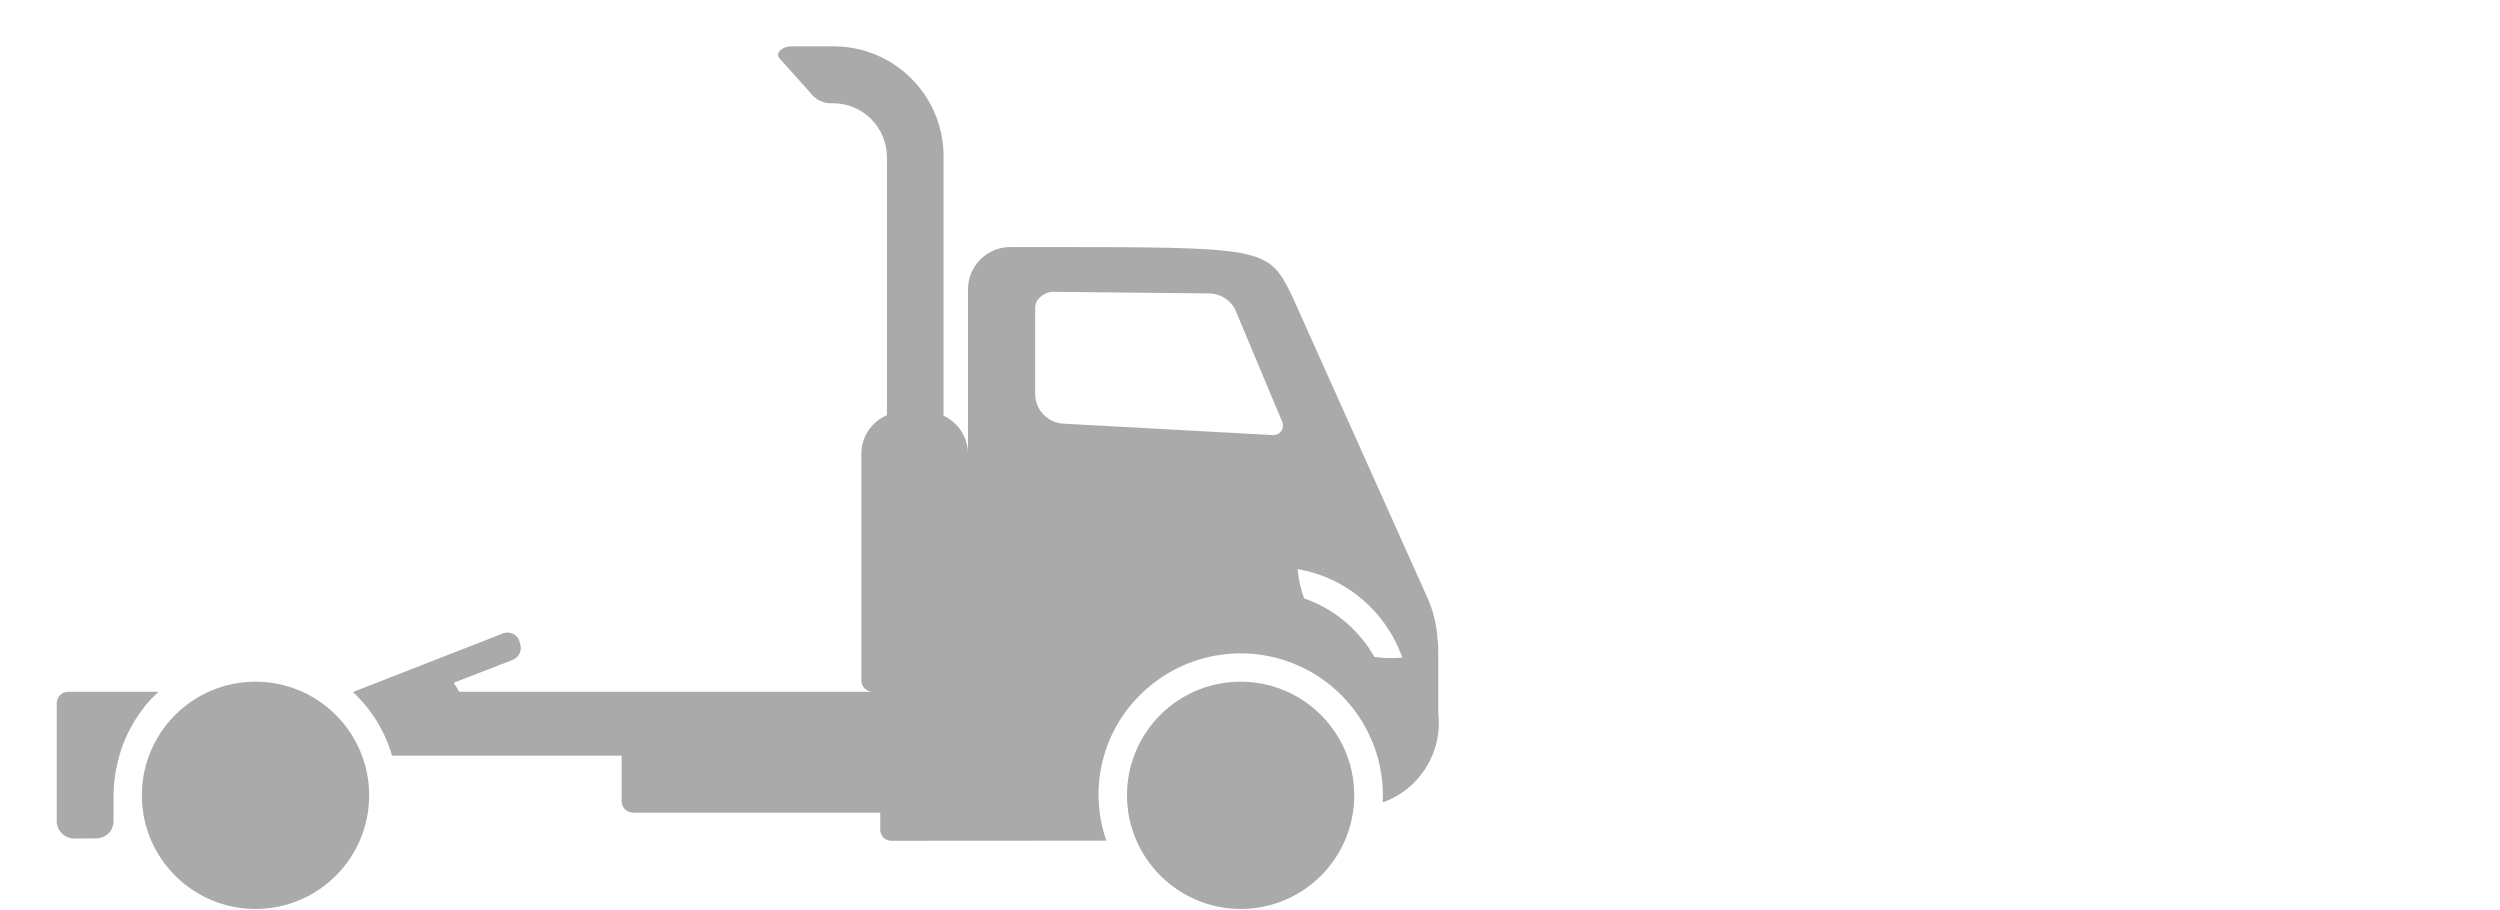
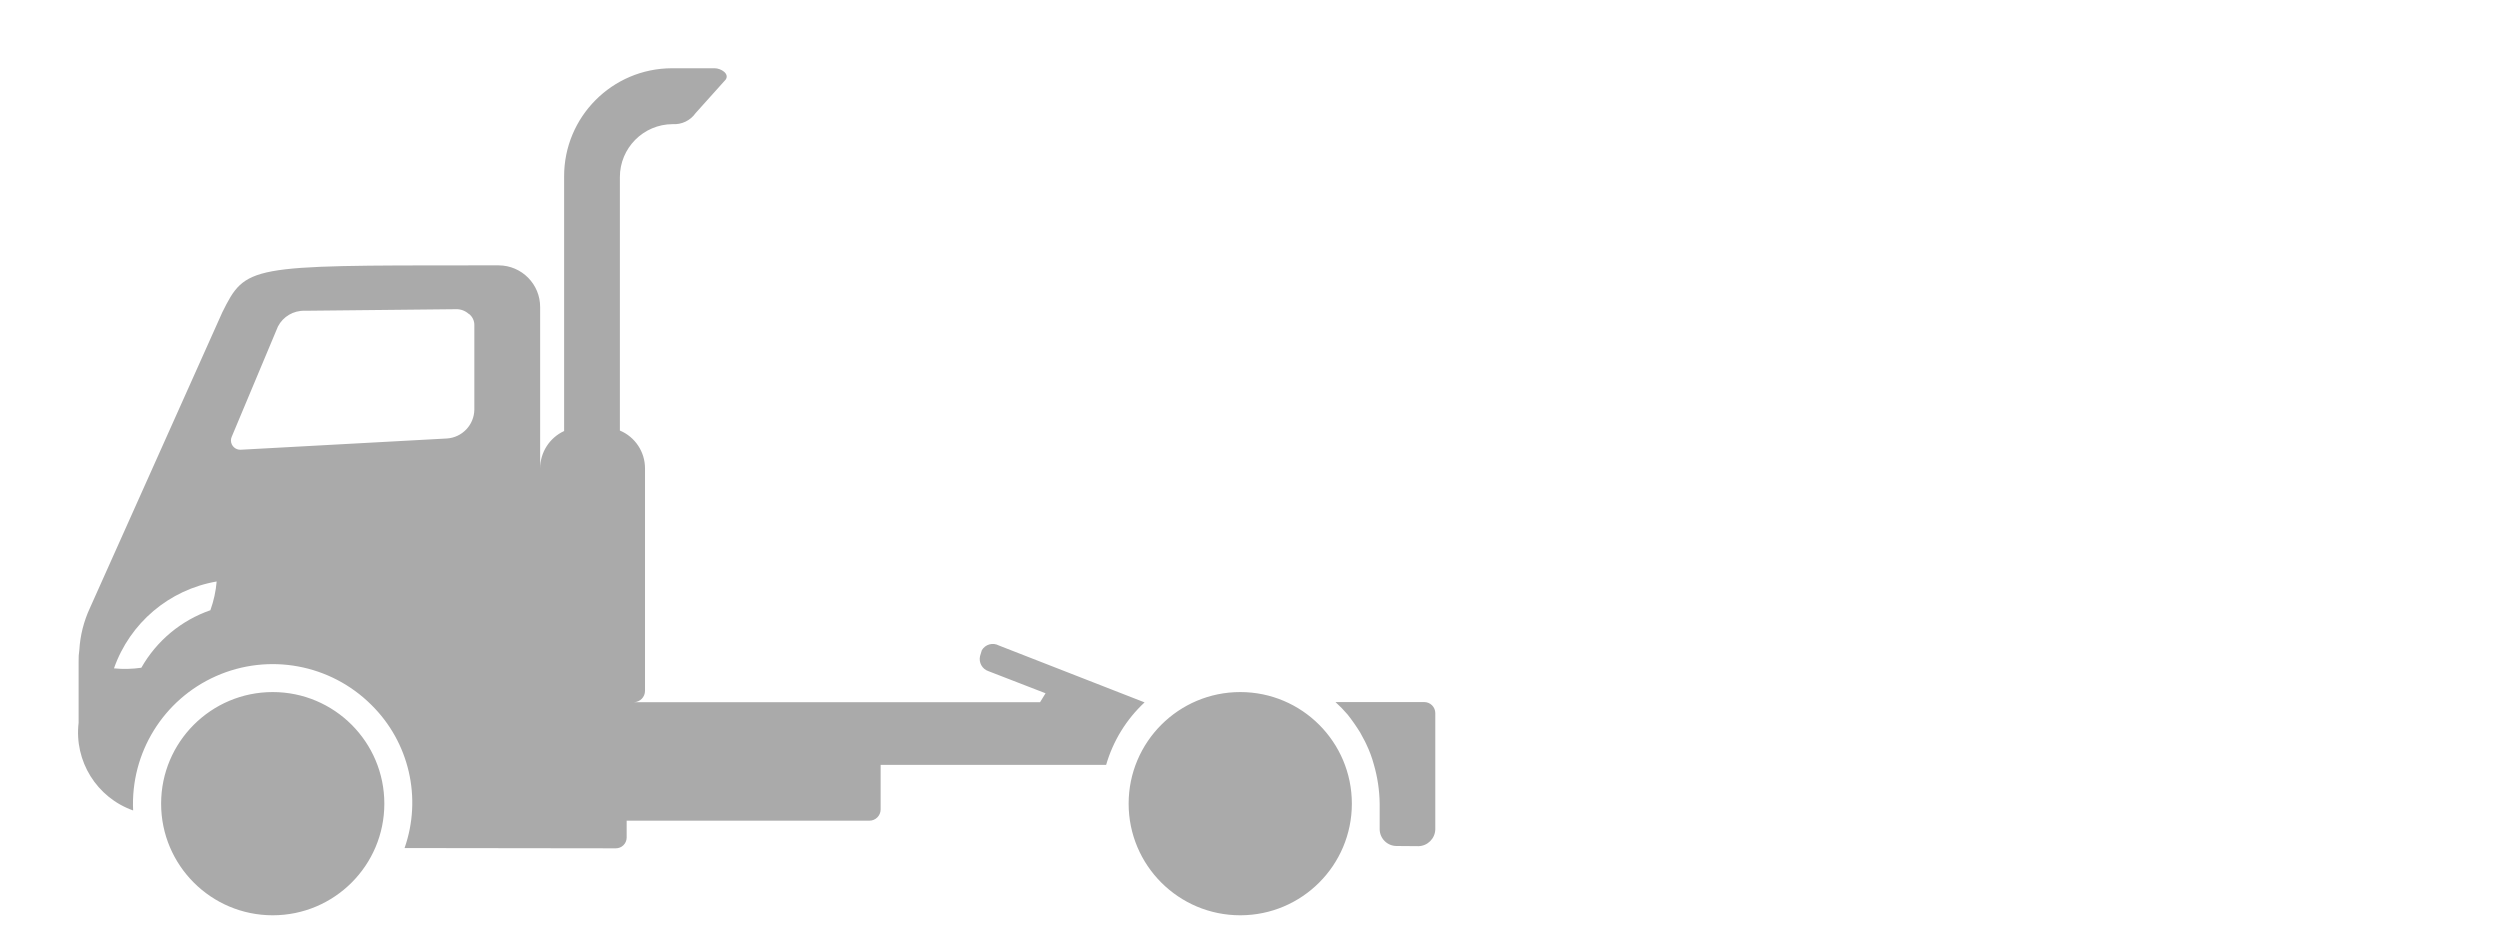
- <svg xmlns="http://www.w3.org/2000/svg" width="54.999" height="20" viewBox="0 0 54.999 20">
-   <g transform="translate(-2178.199 -290.424)">
-     <rect width="54.999" height="20" transform="translate(2178.199 290.424)" fill="#aaa" opacity="0" />
-     <path d="M23.545,16.477a2.5,2.5,0,1,1,2.5,2.5A2.506,2.506,0,0,1,23.545,16.477Zm-21.672,0a2.5,2.5,0,1,1,2.494,2.5A2.5,2.5,0,0,1,1.873,16.477Zm16.49,1a.242.242,0,0,1-.246-.244v-.375H12.682a.252.252,0,0,1-.254-.254v-1H7.377a3.09,3.09,0,0,0-.861-1.4L9.779,12.93a.285.285,0,0,1,.383.107l.039.129a.286.286,0,0,1-.191.34L8.734,14l.123.2h9.092a.255.255,0,0,1-.248-.254V8.967a.917.917,0,0,1,.563-.852V2.441A1.185,1.185,0,0,0,17.08,1.252a.583.583,0,0,1-.514-.246L15.891.254C15.8.121,16,0,16.137,0H17.1a2.419,2.419,0,0,1,2.41,2.426v5.7a.923.923,0,0,1,.537.838V5.352a.932.932,0,0,1,.938-.937h.537c5.061,0,5.121,0,5.645,1.053L30.141,12.1a2.592,2.592,0,0,1,.236.938,1.418,1.418,0,0,1,.016.254v1.375a1.853,1.853,0,0,1-1.221,1.965,3.13,3.13,0,0,0-5.334-2.367,3.074,3.074,0,0,0-.746,3.209Zm9.076-5.334a2.856,2.856,0,0,1,1.549,1.289,2.509,2.509,0,0,0,.613.014A2.974,2.974,0,0,0,27.3,11.5,2.488,2.488,0,0,0,27.439,12.139ZM21.65,5.506a.312.312,0,0,0-.125.26V7.654a.657.657,0,0,0,.615.646l4.621.252a.21.21,0,0,0,.2-.291L25.924,5.787a.653.653,0,0,0-.6-.352L21.939,5.4A.409.409,0,0,0,21.65,5.506ZM.375,17.428A.387.387,0,0,1,0,17.053V14.447A.248.248,0,0,1,.252,14.2H2.24a2.91,2.91,0,0,0-.275.283,4.362,4.362,0,0,0-.279.4c-.045.092-.1.176-.137.262a2.647,2.647,0,0,0-.168.451,3.261,3.261,0,0,0-.131.877v.576a.378.378,0,0,1-.377.375Z" transform="translate(2179.447 291.444)" fill="#aaa" />
+ <svg xmlns="http://www.w3.org/2000/svg" width="55.999" height="21" viewBox="0 0 55.999 21">
+   <g transform="translate(17886.5 24127.5)">
+     <rect width="54.999" height="20" transform="translate(-17886 -24127)" fill="#aaa" stroke="rgba(0,0,0,0)" stroke-width="1" opacity="0" />
+     <path d="M8.109,257.5a2.5,2.5,0,1,0-2.5,2.5,2.5,2.5,0,0,0,2.5-2.5m21.672,0a2.5,2.5,0,1,0-2.5,2.5h.006a2.5,2.5,0,0,0,2.494-2.5m-16.49,1a.242.242,0,0,0,.246-.238v-.381h5.435a.252.252,0,0,0,.254-.25v-1h5.051a3.085,3.085,0,0,1,.861-1.4l-3.263-1.274a.285.285,0,0,0-.383.107l-.039.129a.287.287,0,0,0,.191.34l1.276.494-.123.2H13.7a.254.254,0,0,0,.248-.254v-4.979a.918.918,0,0,0-.563-.852v-5.674a1.186,1.186,0,0,1,1.181-1.189h0a.583.583,0,0,0,.514-.246l.675-.752c.091-.133-.109-.254-.246-.254h-.963a2.419,2.419,0,0,0-2.41,2.426v5.7a.924.924,0,0,0-.537.838v-3.612a.932.932,0,0,0-.927-.937h-.548c-5.061,0-5.121,0-5.645,1.053L1.513,253.12a2.584,2.584,0,0,0-.236.938,1.439,1.439,0,0,0-.016.254v1.375a1.853,1.853,0,0,0,1.221,1.965,3.13,3.13,0,0,1,5.334-2.367,3.074,3.074,0,0,1,.746,3.209Zm-9.076-5.334a2.855,2.855,0,0,0-1.549,1.289,2.517,2.517,0,0,1-.613.014,2.973,2.973,0,0,1,2.3-1.946,2.5,2.5,0,0,1-.139.639ZM10,246.526a.312.312,0,0,1,.125.26v1.888a.657.657,0,0,1-.615.646l-4.621.252a.209.209,0,0,1-.216-.2.2.2,0,0,1,.016-.087l1.037-2.474a.653.653,0,0,1,.6-.352l3.385-.035a.407.407,0,0,1,.289.106m21.275,11.922a.387.387,0,0,0,.375-.375v-2.606a.248.248,0,0,0-.249-.247H29.414a2.935,2.935,0,0,1,.275.283,4.4,4.4,0,0,1,.279.4c.045.092.1.176.137.262a2.6,2.6,0,0,1,.168.451,3.3,3.3,0,0,1,.131.877v.576a.379.379,0,0,0,.377.375Z" transform="translate(-17886 -24366.998)" fill="#aaa" stroke="rgba(0,0,0,0)" stroke-width="1" />
  </g>
</svg>
